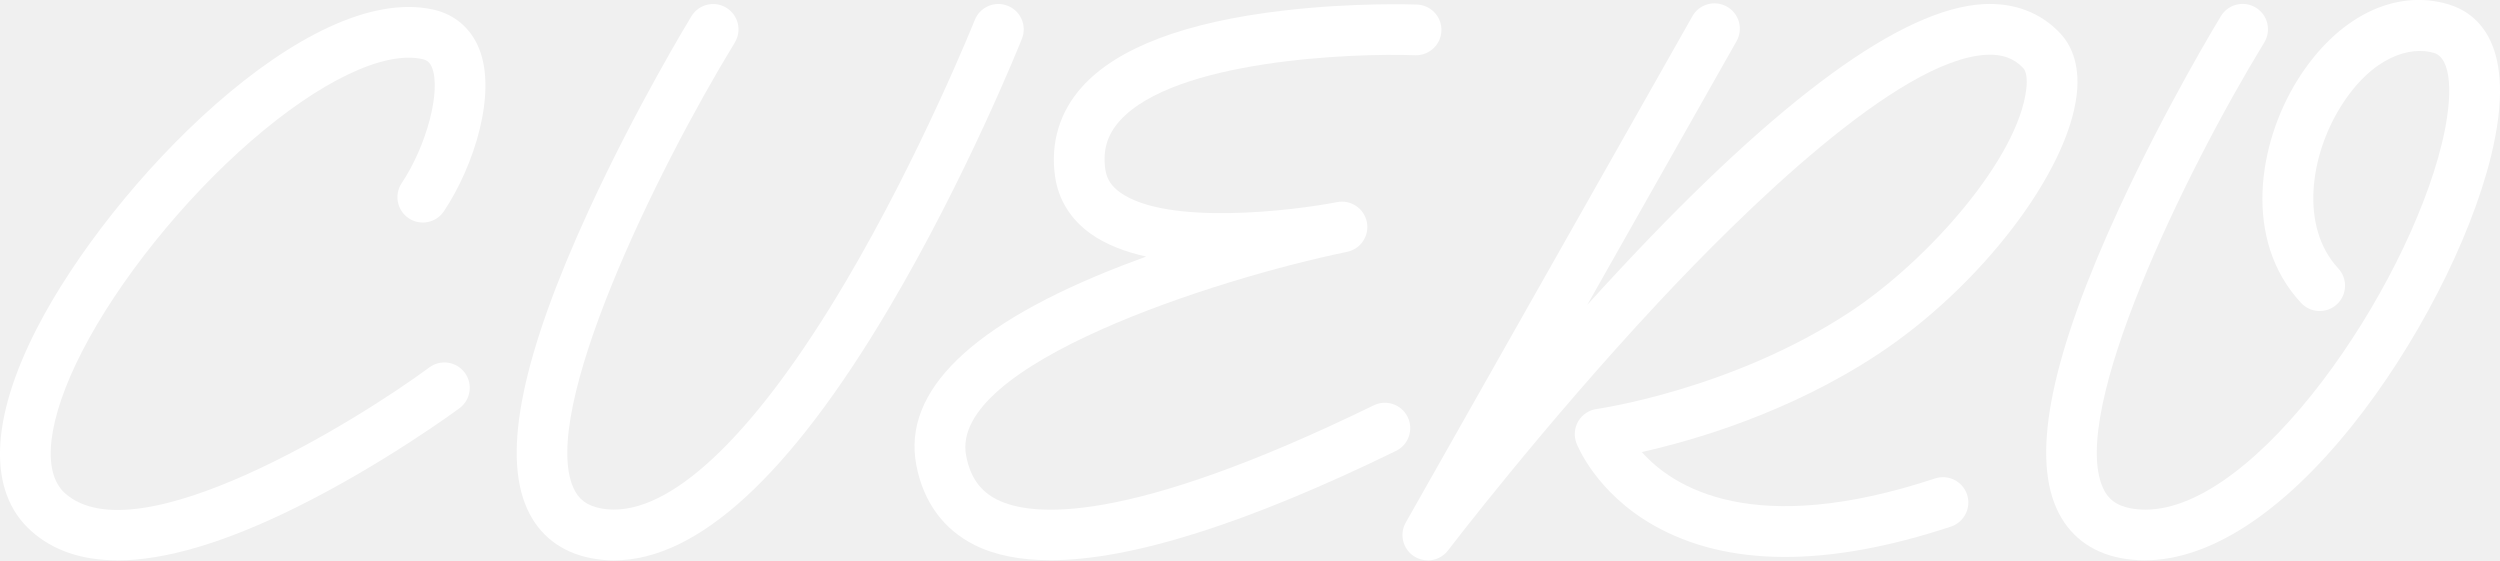
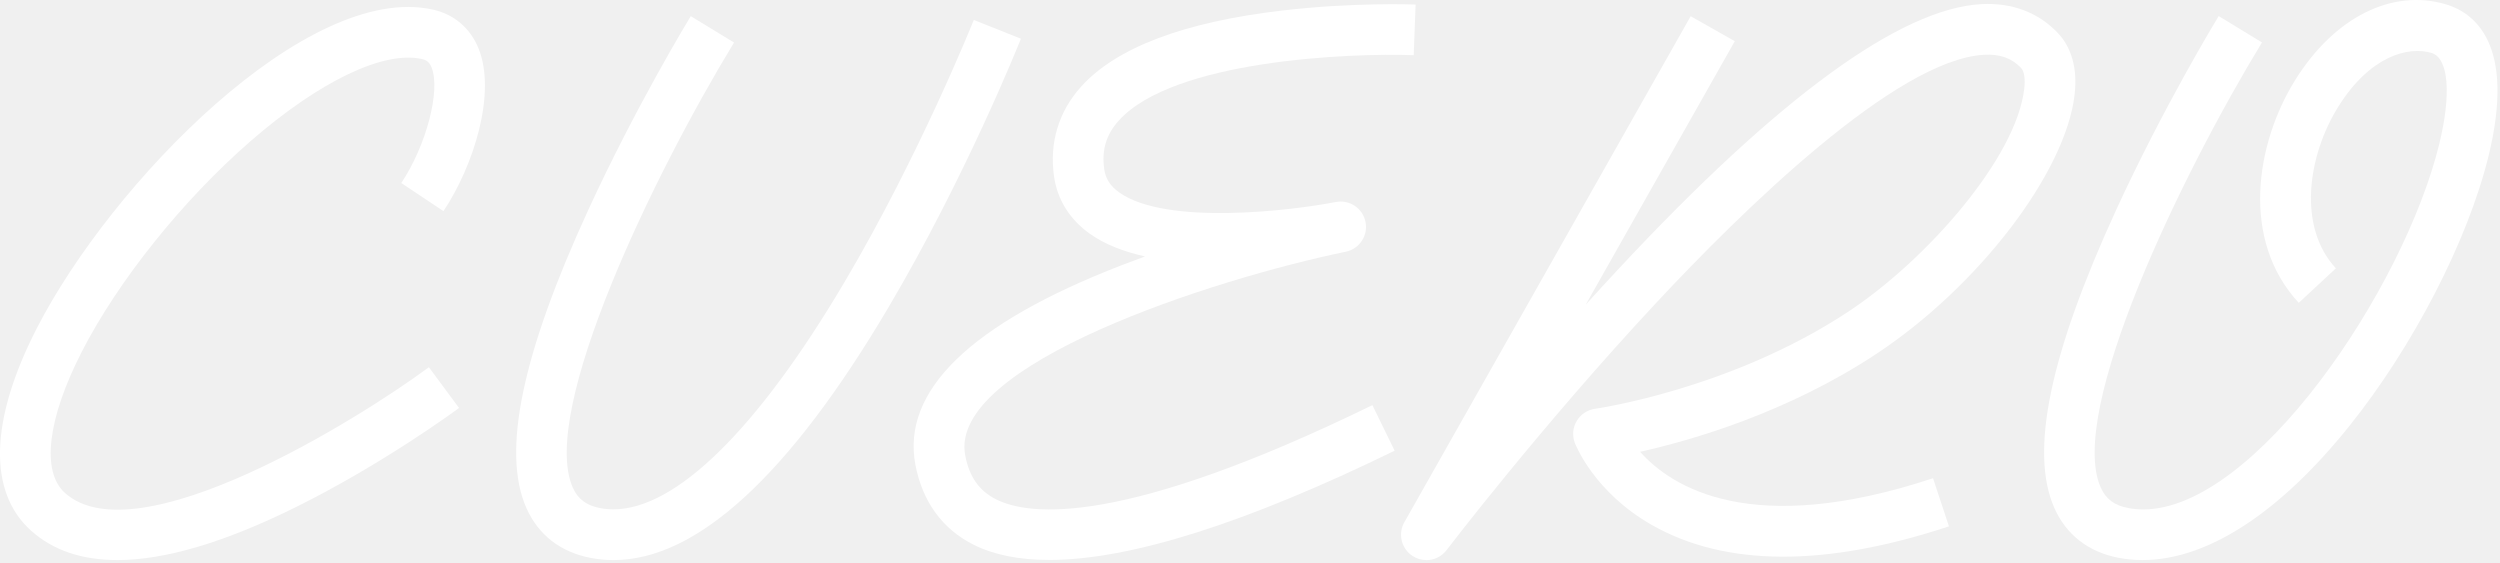
- <svg xmlns="http://www.w3.org/2000/svg" width="977" height="219" viewBox="0 0 977 219" fill="none">
-   <g clip-path="url(#clip0_376_652)">
-     <path d="M45.837 218.975C31.991 218.975 20.749 215.16 12.197 207.518C-4.797 192.345 -4.016 164.228 14.391 128.358C43.568 71.53 120.244 -7.147 169.316 3.741C177.645 5.586 184.016 11.011 187.227 19C194.23 36.403 185.367 64.73 173.481 82.554C170.444 87.112 164.284 88.338 159.735 85.304C155.173 82.269 153.946 76.113 156.983 71.567C166.775 56.877 172.427 35.35 168.82 26.395C168.027 24.425 166.998 23.534 165.015 23.088C150.004 19.756 124.917 31.783 97.908 55.279C71.494 78.256 46.258 109.729 32.041 137.425C18.543 163.72 16.064 184.405 25.41 192.766C53.435 217.786 139.741 164.303 167.767 143.593C172.167 140.335 178.377 141.264 181.637 145.661C184.896 150.058 183.967 156.264 179.567 159.522C178.364 160.413 149.843 181.408 115.782 198.266C87.856 212.088 64.479 219 45.837 219V218.975Z" fill="white" />
-     <path d="M240.005 219C237.005 219 234.043 218.715 231.105 218.158C219.293 215.903 210.591 209.165 205.931 198.662C196.201 176.738 204.158 138.527 230.25 81.835C248.731 41.679 269.344 7.754 270.224 6.329C273.075 1.66 279.173 0.173 283.846 3.022C288.519 5.871 290.006 11.965 287.156 16.635C255.759 68.136 210.877 160.909 224.065 190.623C226.073 195.157 229.395 197.646 234.836 198.674C236.497 198.996 238.208 199.145 239.943 199.145C264.398 199.145 296.241 167.969 330.365 110.311C359.803 60.568 380.738 8.323 380.949 7.803C382.981 2.725 388.745 0.235 393.827 2.267C398.909 4.286 401.4 10.058 399.368 15.136C398.5 17.316 377.726 69.164 347.532 120.22C308.735 185.83 272.604 218.975 239.992 218.988L240.005 219Z" fill="white" />
-     <path d="M410.399 218.926C398.623 218.926 388.745 216.944 380.799 212.955C368.665 206.874 360.819 196.086 358.092 181.73C352.601 152.833 379.659 126.611 438.511 103.796C441.659 102.582 444.807 101.406 447.931 100.266C439.738 98.445 432.251 95.609 426.301 91.385C418.443 85.799 413.609 78.045 412.32 68.966C410.448 55.775 414.117 43.636 422.93 33.876C436.688 18.616 463.177 8.608 501.638 4.125C529.205 0.904 552.78 1.746 553.772 1.784C559.25 1.994 563.514 6.589 563.304 12.052C563.105 17.39 558.705 21.589 553.4 21.589C553.276 21.589 553.152 21.589 553.028 21.589C528.176 20.672 459 23.472 437.655 47.154C432.71 52.641 430.9 58.698 431.954 66.192C432.487 69.907 434.333 72.781 437.792 75.234C456.161 88.289 505.196 82.368 522.536 78.987C527.879 77.934 533.085 81.414 534.163 86.765C535.241 92.116 531.783 97.318 526.441 98.421C474.952 109.035 370.809 142.478 377.564 178.051C379.163 186.449 383.006 191.911 389.674 195.256C402.862 201.857 439.515 205.858 536.853 158.407C541.773 156.004 547.711 158.048 550.115 162.965C552.52 167.882 550.475 173.815 545.554 176.218C487.223 204.657 441.969 218.938 410.386 218.938L410.399 218.926Z" fill="white" />
-     <path d="M557.999 219C556.127 219 554.231 218.467 552.545 217.365C548.194 214.491 546.806 208.744 549.372 204.211L661.386 6.342C664.075 1.573 670.136 -0.099 674.896 2.601C679.668 5.289 681.341 11.346 678.639 16.102L620.308 119.143C624.56 114.436 628.898 109.704 633.336 104.96C695.757 38.075 743.465 3.307 775.159 1.61C787.096 0.978 797.433 4.88 805.056 12.931C808.837 16.919 813.039 24.326 811.588 36.96C808.093 67.406 774.019 111.946 734.02 138.366C699.166 161.392 661.782 172.143 641.603 176.652C653.948 190.512 685.271 210.429 756.195 186.982C761.389 185.26 767.003 188.084 768.726 193.274C770.449 198.464 767.623 204.075 762.43 205.796C714.064 221.787 674.958 221.613 646.202 205.264C623.618 192.419 616.367 173.951 616.069 173.171C614.991 170.347 615.264 167.189 616.813 164.587C618.362 161.986 621.003 160.24 624.002 159.831C624.523 159.757 677.065 152.238 723.088 121.83C753.815 101.542 788.781 61.683 791.88 34.706C792.326 30.829 791.88 27.857 790.641 26.568C786.997 22.716 782.398 21.081 776.213 21.416C741.631 23.274 680.994 82.963 647.937 118.375C603.117 166.383 566.254 214.628 565.882 215.111C563.936 217.662 560.986 219.012 557.986 219.012L557.999 219Z" fill="white" />
-     <path d="M838.163 218.975C835.003 218.975 831.891 218.69 828.83 218.108C817.017 215.854 808.316 209.116 803.656 198.612C793.925 176.689 801.883 138.478 827.975 81.786C846.456 41.63 867.068 7.704 867.949 6.28C870.799 1.61 876.898 0.124 881.571 2.973C886.244 5.822 887.731 11.915 884.88 16.585C853.484 68.087 808.601 160.859 821.789 190.574C823.797 195.107 827.119 197.597 832.561 198.625C834.482 198.996 836.44 199.17 838.424 199.17C882.079 199.17 940.236 113.321 954.218 56.357C959.04 36.688 957.874 22.692 951.231 20.697C942.145 17.96 927.122 21.837 914.703 41.754C902.816 60.816 898.688 88.635 913.798 104.899C917.529 108.912 917.293 115.179 913.277 118.907C909.261 122.636 902.989 122.4 899.258 118.387C876.352 93.726 882.476 55.948 897.87 31.275C913.203 6.701 935.824 -4.632 956.945 1.722C967.766 4.979 984.288 17.006 973.48 61.076C965.386 94.048 943.992 135.492 918.966 166.656C891.598 200.743 863.288 218.963 838.163 218.963V218.975Z" fill="white" />
-   </g>
-   <defs>
-     <clipPath id="clip0_376_652">
-       <rect width="977" height="219" fill="white" />
-     </clipPath>
-   </defs>
+ <svg xmlns="http://www.w3.org/2000/svg" width="982" height="221" viewBox="0 0 982 221" fill="none">
+   <path d="M46.024 219.988C32.123 219.988 20.834 216.155 12.247 208.477C-4.817 193.234 -4.032 164.988 14.45 128.951C43.747 71.861 120.736 -7.192 170.009 3.758C178.373 5.624 184.77 11.062 187.993 19.088C195.025 36.571 186.126 65.029 174.191 82.936L157.626 71.886C167.47 57.128 173.133 35.501 169.524 26.505C168.727 24.526 167.694 23.63 165.703 23.182C150.631 19.835 125.441 31.93 98.322 55.523C71.8 78.605 46.46 110.224 32.185 138.048C18.631 164.465 16.142 185.245 25.526 193.645C53.666 218.793 140.326 165.05 168.466 144.244L180.314 160.247C179.107 161.143 150.469 182.234 116.268 199.17C88.228 213.057 64.755 220 46.037 220L46.024 219.988Z" fill="white" />
+   <path d="M240.987 220C237.976 220 235.001 219.714 232.051 219.154C220.191 216.889 211.454 210.12 206.774 199.568C197.004 177.543 204.994 139.155 231.193 82.201C249.749 41.86 270.447 7.777 271.33 6.346L288.331 16.712C256.806 68.451 211.74 161.653 224.982 191.505C226.998 196.059 230.334 198.56 235.798 199.593C237.465 199.916 239.183 200.066 240.925 200.066C265.481 200.066 297.454 168.745 331.717 110.821C361.276 60.848 382.297 8.362 382.508 7.839L401.015 15.206C400.144 17.396 379.285 69.484 348.967 120.776C310.012 186.689 273.732 219.988 240.987 220Z" fill="white" />
+   <path d="M412.092 219.938C400.268 219.938 390.349 217.947 382.371 213.94C370.187 207.83 362.309 196.992 359.571 182.57C354.057 153.54 381.226 127.197 440.319 104.276C443.48 103.057 446.641 101.874 449.778 100.73C441.551 98.9 434.034 96.051 428.072 91.808C420.181 86.196 415.315 78.406 414.021 69.285C412.142 56.033 415.825 43.838 424.674 34.02C438.489 18.69 465.086 8.636 503.705 4.131C531.384 0.896 555.056 1.742 556.052 1.779L555.305 21.677C530.364 20.756 460.892 23.568 439.46 47.36C434.494 52.872 432.677 58.957 433.747 66.485C434.283 70.218 436.137 73.105 439.609 75.581C458.054 88.697 507.289 82.749 524.701 79.352C530.065 78.307 535.292 81.791 536.375 87.166C537.458 92.542 533.986 97.768 528.621 98.876C476.922 109.54 372.352 143.137 379.135 178.874C380.741 187.311 384.599 192.799 391.295 196.158C404.537 202.791 441.339 206.81 539.076 159.139L547.813 177.033C489.243 205.603 443.804 219.95 412.092 219.95V219.938Z" fill="white" />
+   <path d="M560.283 220C558.404 220 556.5 219.465 554.807 218.357C550.439 215.471 549.045 209.697 551.621 205.143L664.094 6.371L681.43 16.177L622.861 119.693C627.13 114.965 631.486 110.212 635.941 105.446C698.606 38.251 746.522 3.322 778.333 1.618C790.318 0.983 800.698 4.903 808.352 12.991C812.148 16.998 816.367 24.439 814.911 37.131C811.402 67.717 777.188 112.464 737.026 139.006C702.028 162.138 664.492 172.939 644.23 177.468C656.614 191.393 688.077 211.402 759.291 187.846L765.551 206.748C716.988 222.812 677.722 222.638 648.847 206.213C626.171 193.309 618.89 174.756 618.592 173.972C617.509 171.135 617.783 167.962 619.339 165.348C620.894 162.735 623.545 160.981 626.557 160.57C627.08 160.495 679.837 152.942 726.048 122.394C756.902 102.011 792.011 61.968 795.122 34.867C795.571 30.972 795.122 27.985 793.878 26.691C790.219 22.821 785.601 21.191 779.391 21.515C744.667 23.381 683.783 83.346 650.59 118.922C605.586 167.153 568.572 215.62 568.199 216.105C566.245 218.669 563.283 220.025 560.271 220.025L560.283 220Z" fill="white" />
+   <path d="M841.595 219.988C838.421 219.988 835.297 219.701 832.223 219.117C820.362 216.852 811.626 210.083 806.946 199.531C797.176 177.506 805.166 139.118 831.364 82.164C849.921 41.822 870.618 7.74 871.502 6.309L888.503 16.674C856.978 68.414 811.912 161.615 825.154 191.467C827.17 196.021 830.506 198.523 835.969 199.555C837.899 199.929 839.865 200.103 841.856 200.103C885.69 200.103 944.086 113.857 958.125 56.63C962.966 36.87 961.796 22.809 955.125 20.805C946.002 18.055 930.918 21.95 918.448 41.959C906.512 61.11 902.368 89.058 917.539 105.396L902.953 118.947C879.953 94.172 886.101 56.219 901.559 31.432C916.954 6.744 939.668 -4.629 960.875 1.742C971.74 5.015 988.33 17.097 977.478 61.371C969.351 94.496 947.869 136.131 922.741 167.439C895.261 201.683 866.835 219.988 841.607 219.988H841.595Z" fill="white" />
</svg>
